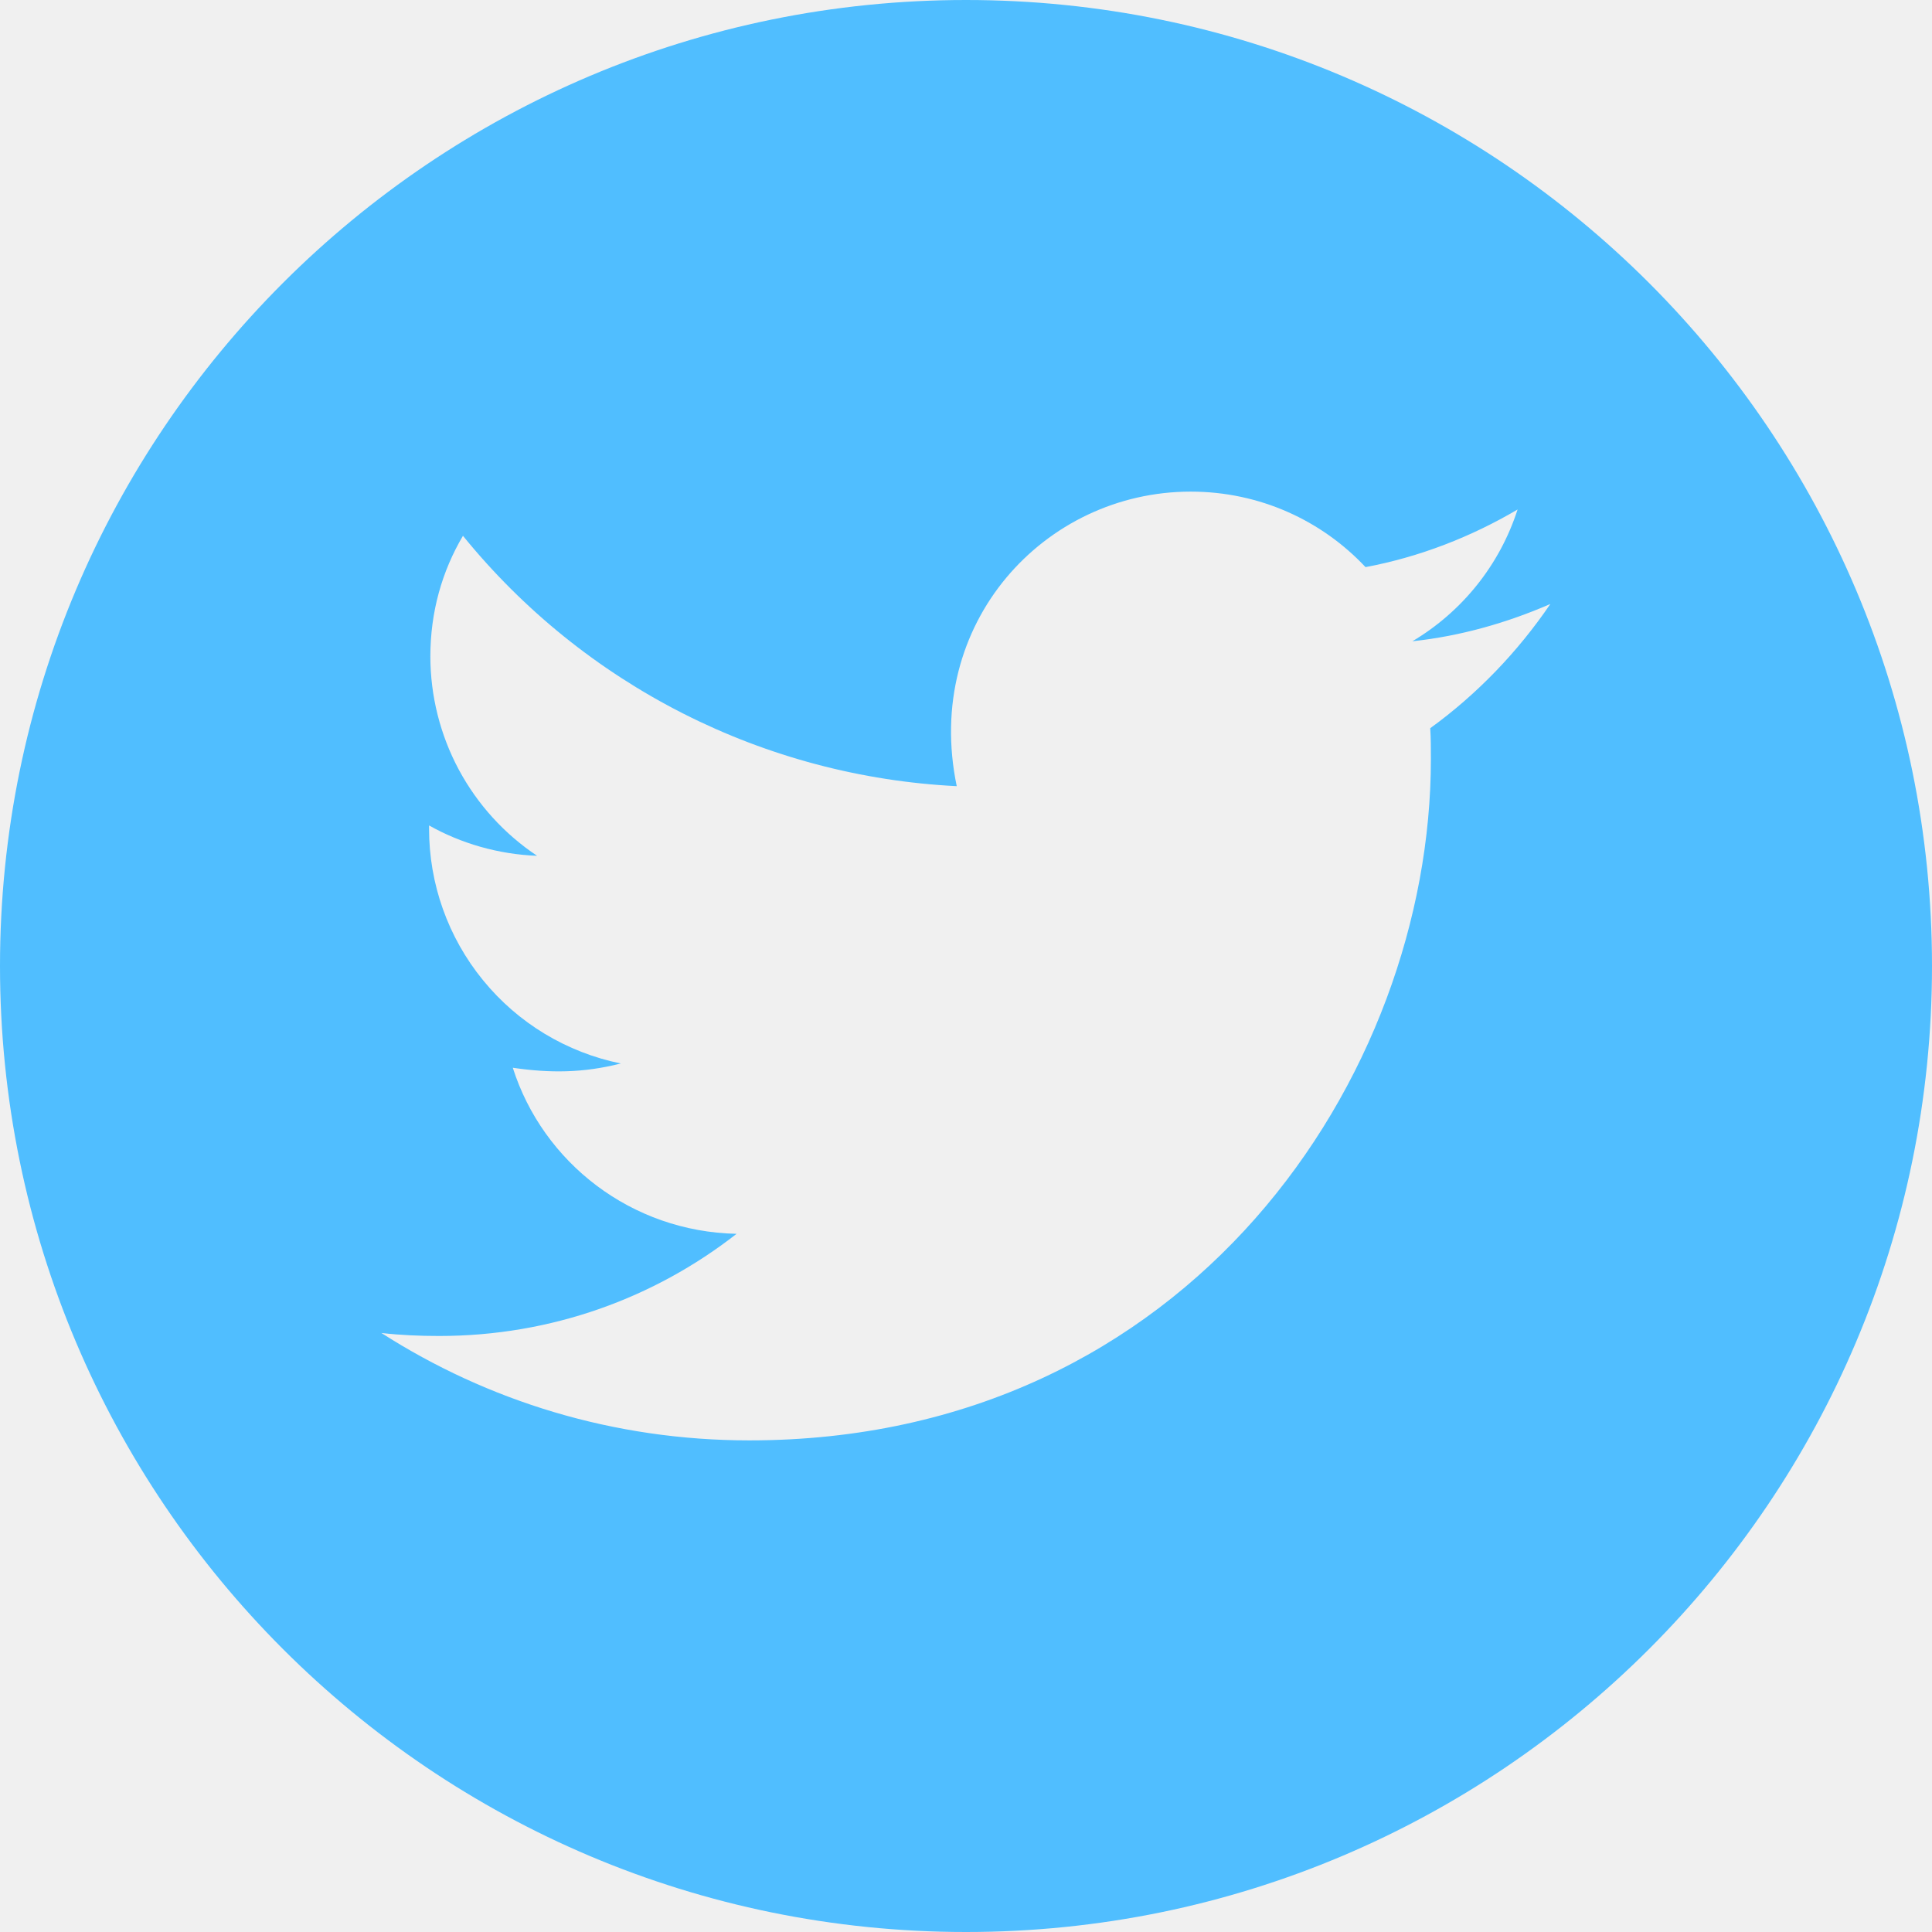
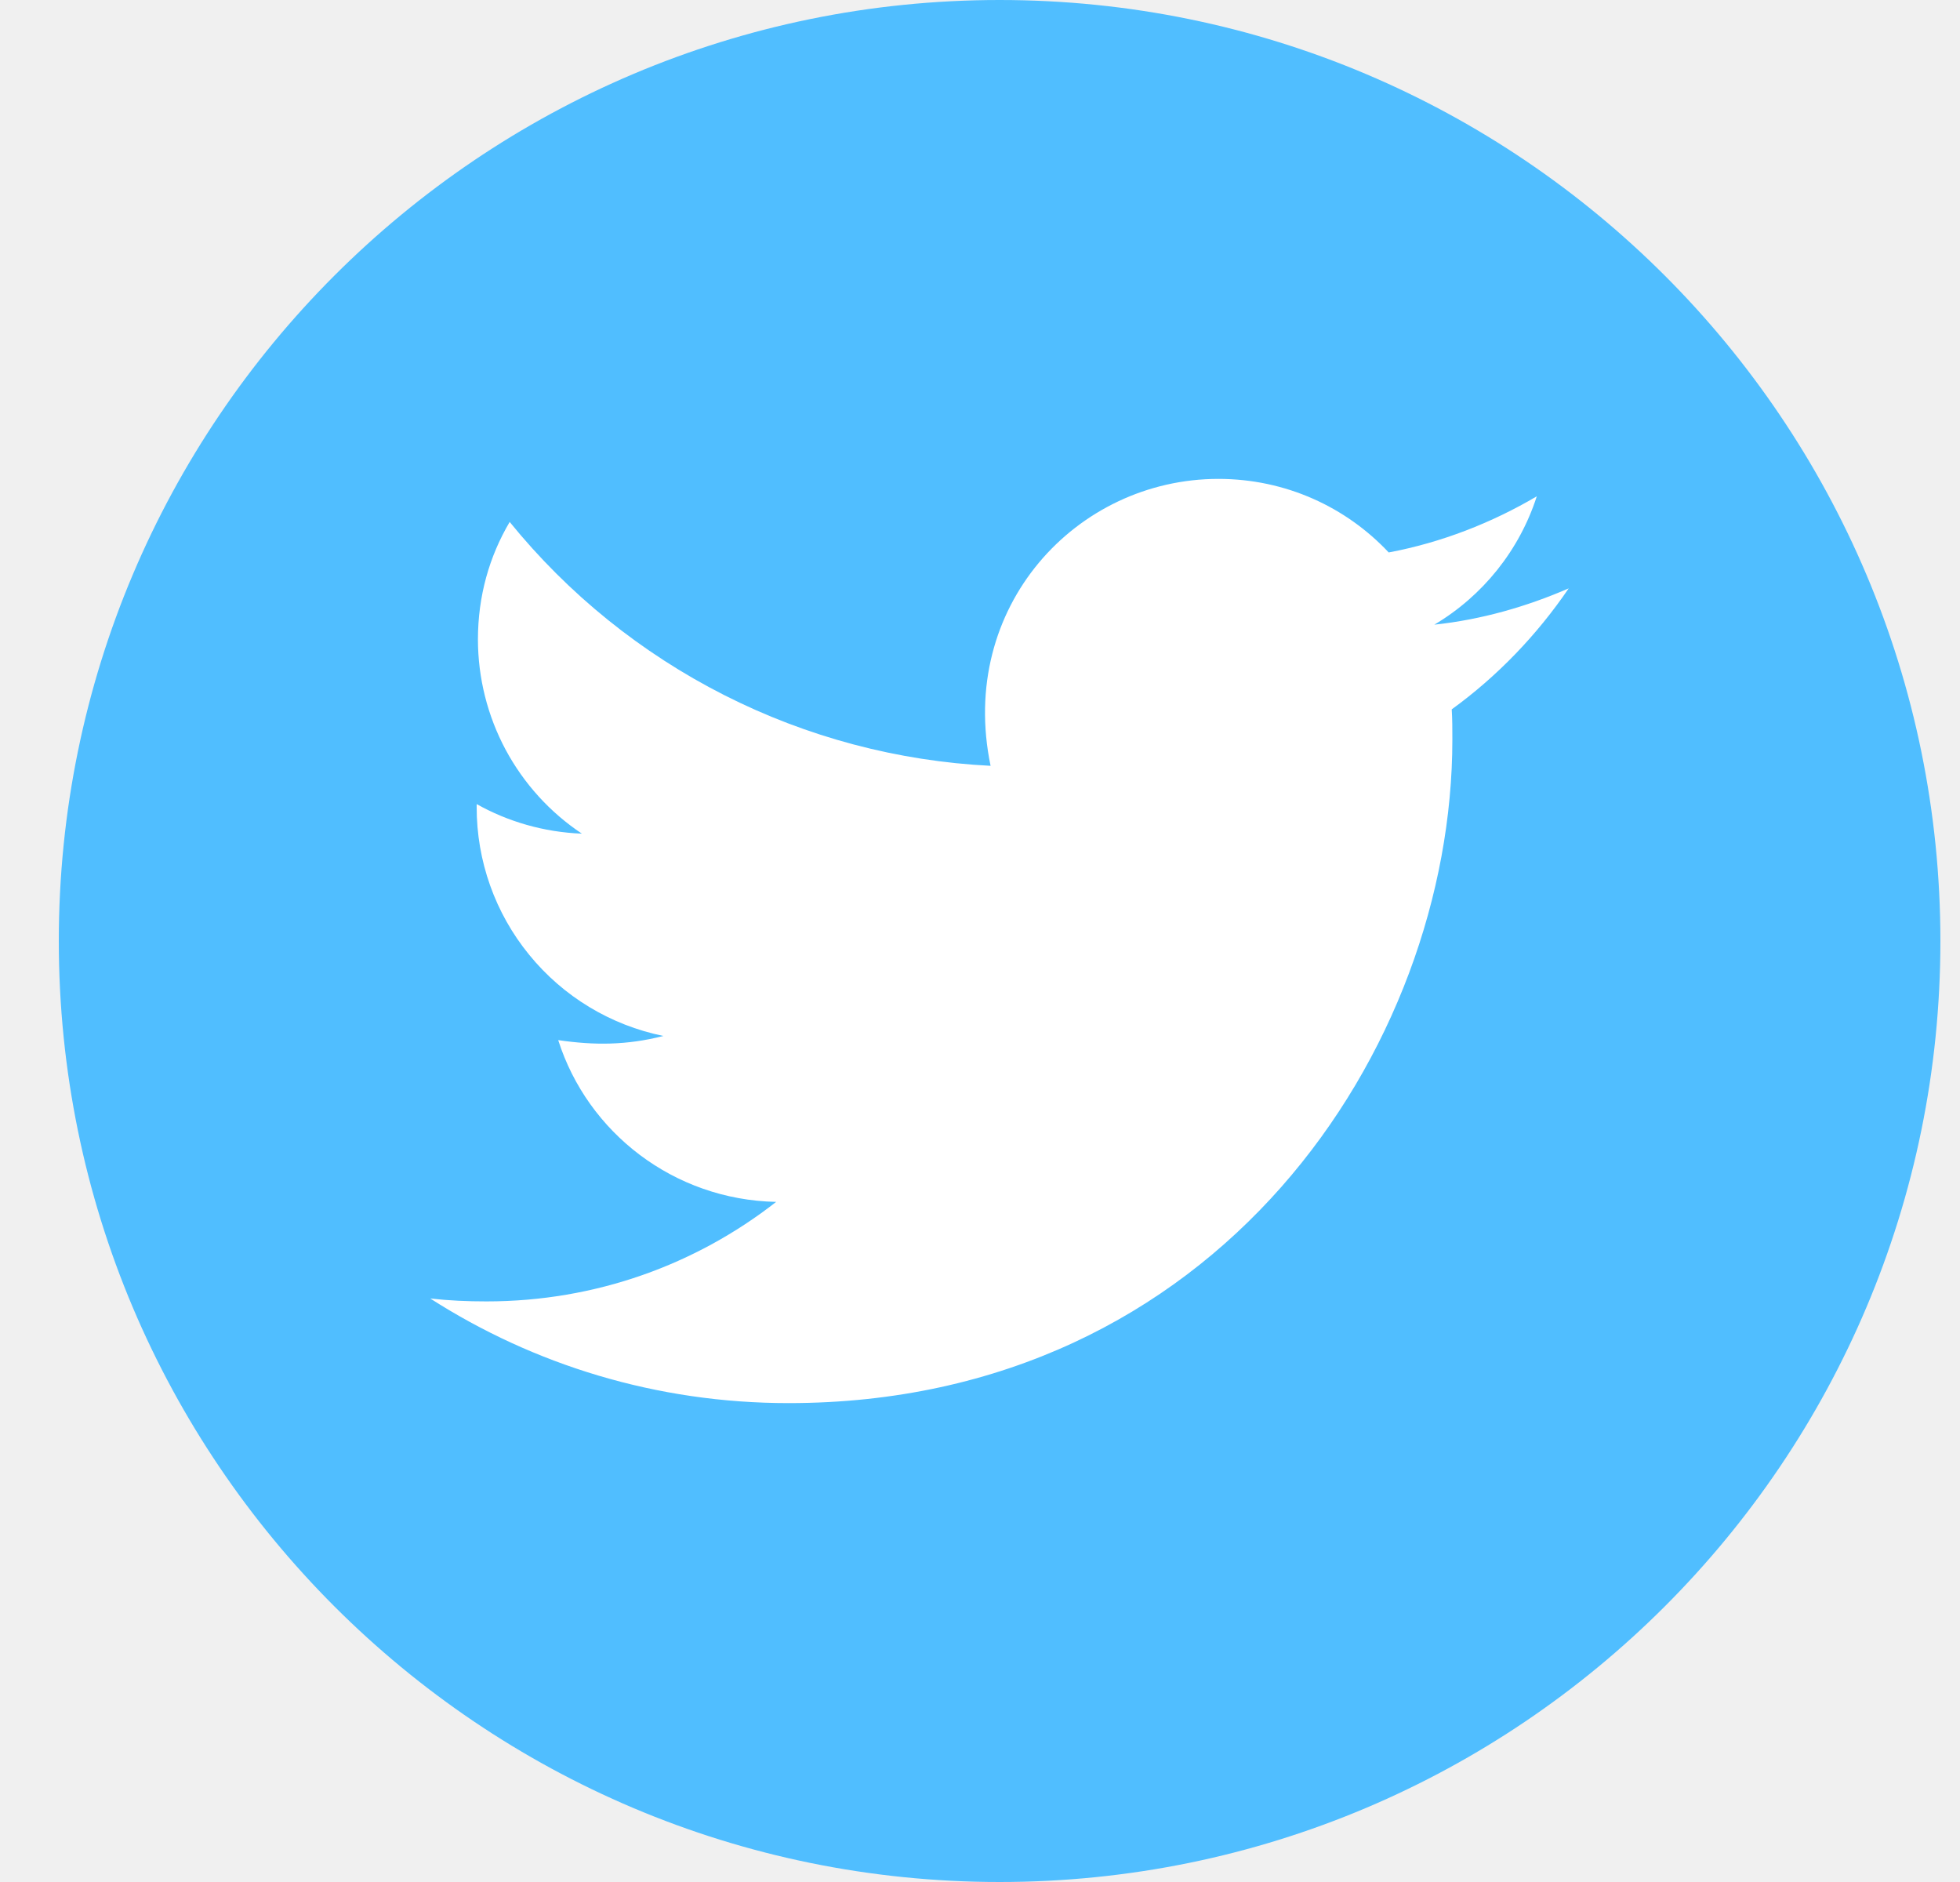
- <svg xmlns="http://www.w3.org/2000/svg" width="24" height="24" viewBox="0 0 24 24" fill="none">
-   <path d="M12 0C5.373 0 0 5.373 0 12C0 18.627 5.373 24 12 24C18.627 24 24 18.627 24 12C24 5.373 18.627 0 12 0ZM17.767 9.046C17.775 9.171 17.775 9.303 17.775 9.431C17.775 13.363 14.78 17.893 9.308 17.893C7.621 17.893 6.056 17.403 4.738 16.559C4.979 16.586 5.21 16.596 5.456 16.596C6.849 16.596 8.129 16.125 9.15 15.327C7.843 15.3 6.745 14.443 6.37 13.264C6.828 13.331 7.24 13.331 7.712 13.211C7.039 13.074 6.434 12.709 6 12.176C5.565 11.644 5.329 10.978 5.33 10.291V10.254C5.724 10.476 6.188 10.613 6.672 10.631C6.265 10.36 5.931 9.992 5.699 9.56C5.468 9.128 5.347 8.646 5.346 8.156C5.346 7.602 5.491 7.096 5.751 6.656C6.498 7.576 7.43 8.328 8.487 8.864C9.544 9.4 10.701 9.707 11.885 9.766C11.464 7.744 12.975 6.107 14.791 6.107C15.648 6.107 16.42 6.466 16.963 7.045C17.636 6.919 18.279 6.667 18.852 6.329C18.63 7.018 18.163 7.599 17.545 7.966C18.145 7.902 18.723 7.736 19.259 7.503C18.855 8.097 18.348 8.625 17.767 9.046Z" fill="#50BEFF" />
+ <svg xmlns="http://www.w3.org/2000/svg" width="25" height="24" viewBox="0 0 25 24" fill="none">
+   <g clip-path="url(#clip0_1_177)">
+     <circle cx="12.75" cy="12" r="10" fill="white" />
+     <path d="M12.75 0C6.123 0 0.75 5.373 0.75 12C0.75 18.627 6.123 24 12.75 24C19.377 24 24.75 18.627 24.75 12C24.75 5.373 19.377 0 12.75 0ZM18.517 9.046C18.525 9.171 18.525 9.303 18.525 9.431C18.525 13.363 15.53 17.893 10.058 17.893C8.371 17.893 6.806 17.403 5.488 16.559C5.729 16.586 5.96 16.596 6.206 16.596C7.599 16.596 8.879 16.125 9.9 15.327C8.593 15.3 7.495 14.443 7.12 13.264C7.578 13.331 7.99 13.331 8.462 13.211C7.789 13.074 7.184 12.709 6.75 12.176C6.315 11.644 6.079 10.978 6.08 10.291V10.254C6.474 10.476 6.938 10.613 7.422 10.631C7.015 10.36 6.681 9.992 6.449 9.56C6.218 9.128 6.097 8.646 6.096 8.156C6.096 7.602 6.241 7.096 6.501 6.656C7.248 7.576 8.18 8.328 9.237 8.864C10.294 9.4 11.451 9.707 12.635 9.766C12.214 7.744 13.725 6.107 15.541 6.107C16.398 6.107 17.17 6.466 17.713 7.045C18.386 6.919 19.029 6.667 19.602 6.329C19.38 7.018 18.913 7.599 18.295 7.966C18.895 7.902 19.473 7.736 20.009 7.503C19.605 8.097 19.098 8.625 18.517 9.046Z" fill="#50BEFF" />
+   </g>
+   <defs>
+     <clipPath id="clip0_1_177">
+       <rect width="24" height="24" fill="white" transform="translate(0.75)" />
+     </clipPath>
+   </defs>
</svg>
